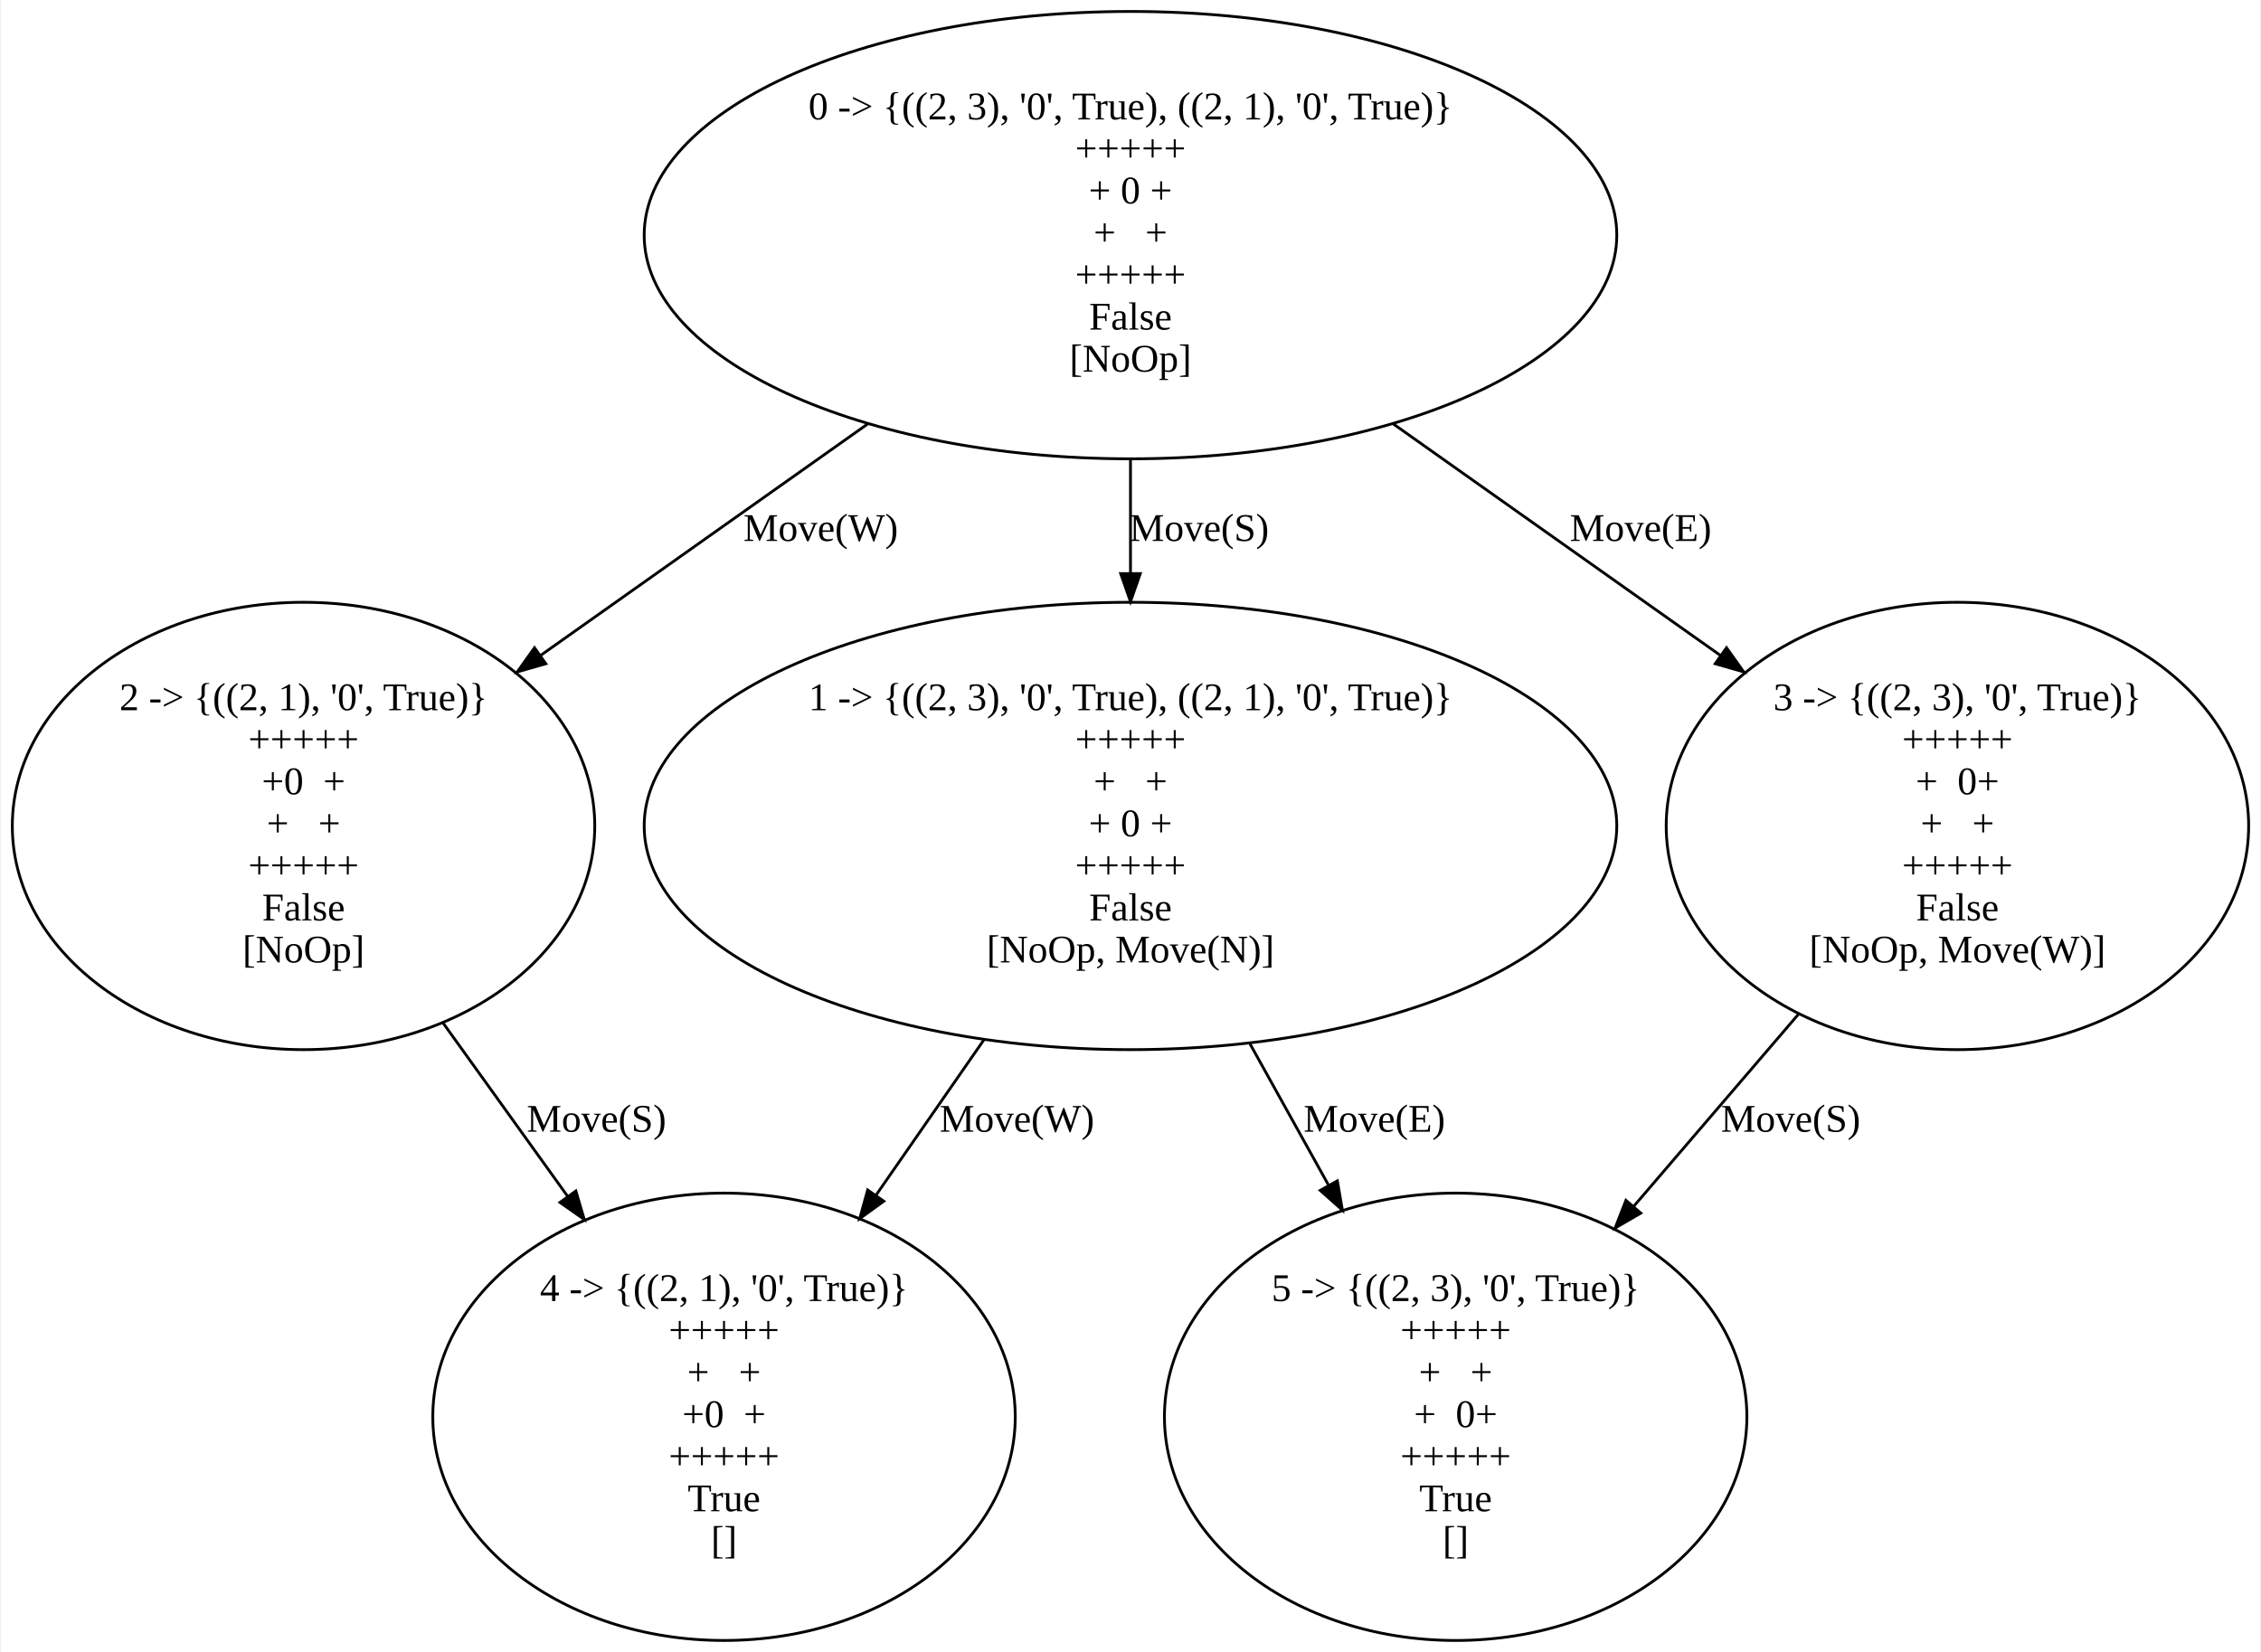
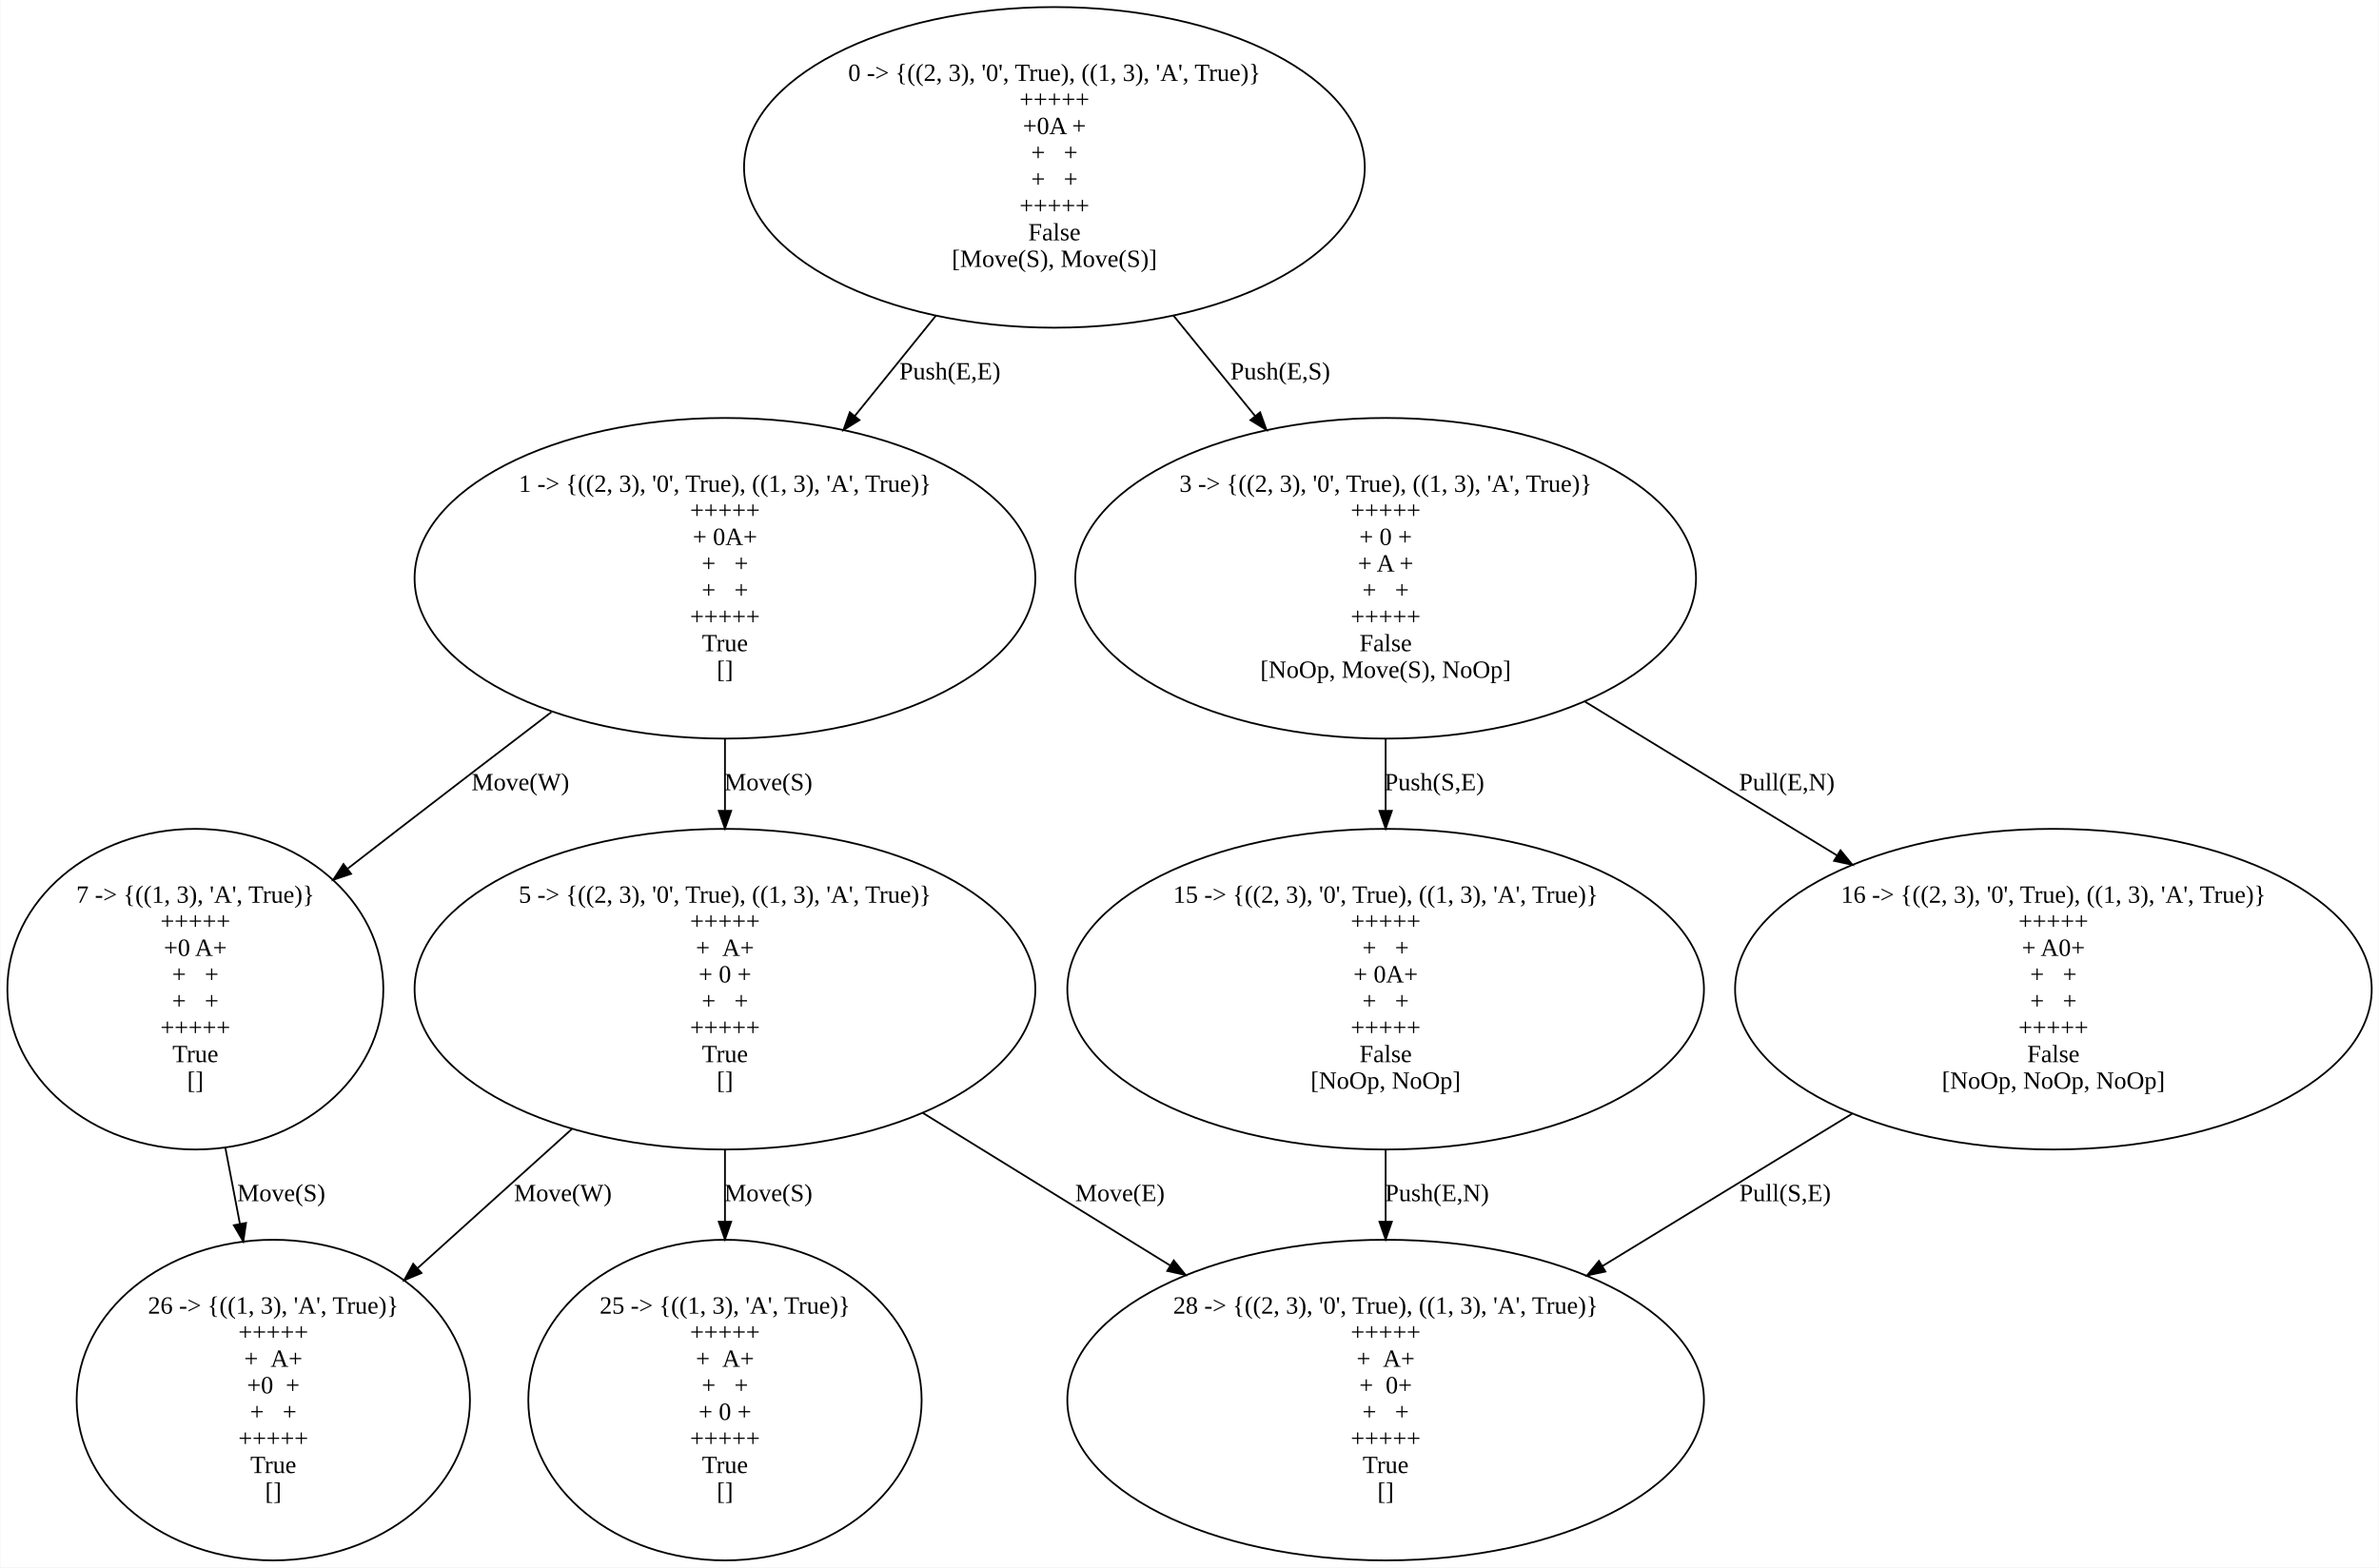
- <svg xmlns="http://www.w3.org/2000/svg" width="806pt" height="589pt" viewBox="0.00 0.00 805.89 589.42">
-   <g id="graph0" class="graph" transform="scale(1 1) rotate(0) translate(4 585.42)">
-     <polygon fill="white" stroke="transparent" points="-4,4 -4,-585.42 801.89,-585.42 801.89,4 -4,4" />
+ <svg xmlns="http://www.w3.org/2000/svg" width="1343pt" height="885pt" viewBox="0.00 0.00 1342.67 885.08">
+   <g id="graph0" class="graph" transform="scale(1 1) rotate(0) translate(4 881.08)">
+     <polygon fill="white" stroke="transparent" points="-4,4 -4,-881.08 1338.67,-881.08 1338.67,4 -4,4" />
    <g id="node1" class="node">
-       <ellipse fill="none" stroke="black" cx="398.94" cy="-501.52" rx="173.48" ry="79.81" />
-       <text text-anchor="middle" x="398.94" y="-542.82" font-family="Times New Roman,serif" font-size="14.00">0 -&gt; {((2, 3), '0', True), ((2, 1), '0', True)}</text>
-       <text text-anchor="middle" x="398.94" y="-527.82" font-family="Times New Roman,serif" font-size="14.00">+++++</text>
-       <text text-anchor="middle" x="398.94" y="-512.82" font-family="Times New Roman,serif" font-size="14.00">+ 0 +</text>
-       <text text-anchor="middle" x="398.94" y="-497.82" font-family="Times New Roman,serif" font-size="14.00">+   +</text>
-       <text text-anchor="middle" x="398.94" y="-482.82" font-family="Times New Roman,serif" font-size="14.00">+++++</text>
-       <text text-anchor="middle" x="398.94" y="-467.82" font-family="Times New Roman,serif" font-size="14.00">False</text>
-       <text text-anchor="middle" x="398.94" y="-452.82" font-family="Times New Roman,serif" font-size="14.00">[NoOp]</text>
+       <ellipse fill="none" stroke="black" cx="591.07" cy="-786.57" rx="175.23" ry="90.52" />
+       <text text-anchor="middle" x="591.07" y="-835.37" font-family="Times New Roman,serif" font-size="14.00">0 -&gt; {((2, 3), '0', True), ((1, 3), 'A', True)}</text>
+       <text text-anchor="middle" x="591.07" y="-820.37" font-family="Times New Roman,serif" font-size="14.00">+++++</text>
+       <text text-anchor="middle" x="591.07" y="-805.37" font-family="Times New Roman,serif" font-size="14.00">+0A +</text>
+       <text text-anchor="middle" x="591.07" y="-790.37" font-family="Times New Roman,serif" font-size="14.00">+   +</text>
+       <text text-anchor="middle" x="591.07" y="-775.37" font-family="Times New Roman,serif" font-size="14.00">+   +</text>
+       <text text-anchor="middle" x="591.07" y="-760.37" font-family="Times New Roman,serif" font-size="14.00">+++++</text>
+       <text text-anchor="middle" x="591.07" y="-745.37" font-family="Times New Roman,serif" font-size="14.00">False</text>
+       <text text-anchor="middle" x="591.07" y="-730.37" font-family="Times New Roman,serif" font-size="14.00">[Move(S), Move(S)]</text>
    </g>
    <g id="node2" class="node">
-       <ellipse fill="none" stroke="black" cx="398.94" cy="-290.71" rx="173.48" ry="79.81" />
-       <text text-anchor="middle" x="398.94" y="-332.01" font-family="Times New Roman,serif" font-size="14.00">1 -&gt; {((2, 3), '0', True), ((2, 1), '0', True)}</text>
-       <text text-anchor="middle" x="398.94" y="-317.01" font-family="Times New Roman,serif" font-size="14.00">+++++</text>
-       <text text-anchor="middle" x="398.94" y="-302.01" font-family="Times New Roman,serif" font-size="14.00">+   +</text>
-       <text text-anchor="middle" x="398.94" y="-287.01" font-family="Times New Roman,serif" font-size="14.00">+ 0 +</text>
-       <text text-anchor="middle" x="398.94" y="-272.01" font-family="Times New Roman,serif" font-size="14.00">+++++</text>
-       <text text-anchor="middle" x="398.94" y="-257.01" font-family="Times New Roman,serif" font-size="14.00">False</text>
-       <text text-anchor="middle" x="398.94" y="-242.01" font-family="Times New Roman,serif" font-size="14.00">[NoOp, Move(N)]</text>
+       <ellipse fill="none" stroke="black" cx="405.07" cy="-554.55" rx="175.23" ry="90.52" />
+       <text text-anchor="middle" x="405.07" y="-603.35" font-family="Times New Roman,serif" font-size="14.00">1 -&gt; {((2, 3), '0', True), ((1, 3), 'A', True)}</text>
+       <text text-anchor="middle" x="405.07" y="-588.35" font-family="Times New Roman,serif" font-size="14.00">+++++</text>
+       <text text-anchor="middle" x="405.07" y="-573.35" font-family="Times New Roman,serif" font-size="14.00">+ 0A+</text>
+       <text text-anchor="middle" x="405.07" y="-558.35" font-family="Times New Roman,serif" font-size="14.00">+   +</text>
+       <text text-anchor="middle" x="405.07" y="-543.35" font-family="Times New Roman,serif" font-size="14.00">+   +</text>
+       <text text-anchor="middle" x="405.07" y="-528.35" font-family="Times New Roman,serif" font-size="14.00">+++++</text>
+       <text text-anchor="middle" x="405.07" y="-513.35" font-family="Times New Roman,serif" font-size="14.00">True</text>
+       <text text-anchor="middle" x="405.07" y="-498.35" font-family="Times New Roman,serif" font-size="14.00">[]</text>
+     </g>
+     <g id="edge7" class="edge">
+       <path fill="none" stroke="black" d="M524.18,-702.85C509.32,-684.48 493.5,-664.91 478.41,-646.24" />
+       <polygon fill="black" stroke="black" points="480.99,-643.88 471.98,-638.3 475.55,-648.28 480.99,-643.88" />
+       <text text-anchor="middle" x="532.07" y="-666.86" font-family="Times New Roman,serif" font-size="14.00">Push(E,E)</text>
+     </g>
+     <g id="node8" class="node">
+       <ellipse fill="none" stroke="black" cx="778.07" cy="-554.55" rx="175.23" ry="90.52" />
+       <text text-anchor="middle" x="778.07" y="-603.35" font-family="Times New Roman,serif" font-size="14.00">3 -&gt; {((2, 3), '0', True), ((1, 3), 'A', True)}</text>
+       <text text-anchor="middle" x="778.07" y="-588.35" font-family="Times New Roman,serif" font-size="14.00">+++++</text>
+       <text text-anchor="middle" x="778.07" y="-573.35" font-family="Times New Roman,serif" font-size="14.00">+ 0 +</text>
+       <text text-anchor="middle" x="778.07" y="-558.35" font-family="Times New Roman,serif" font-size="14.00">+ A +</text>
+       <text text-anchor="middle" x="778.07" y="-543.35" font-family="Times New Roman,serif" font-size="14.00">+   +</text>
+       <text text-anchor="middle" x="778.07" y="-528.35" font-family="Times New Roman,serif" font-size="14.00">+++++</text>
+       <text text-anchor="middle" x="778.07" y="-513.35" font-family="Times New Roman,serif" font-size="14.00">False</text>
+       <text text-anchor="middle" x="778.07" y="-498.35" font-family="Times New Roman,serif" font-size="14.00">[NoOp, Move(S), NoOp]</text>
+     </g>
+     <g id="edge12" class="edge">
+       <path fill="none" stroke="black" d="M658.31,-702.85C673.25,-684.48 689.15,-664.91 704.33,-646.24" />
+       <polygon fill="black" stroke="black" points="707.2,-648.27 710.79,-638.3 701.76,-643.86 707.2,-648.27" />
+       <text text-anchor="middle" x="718.57" y="-666.86" font-family="Times New Roman,serif" font-size="14.00">Push(E,S)</text>
+     </g>
+     <g id="node3" class="node">
+       <ellipse fill="none" stroke="black" cx="405.07" cy="-322.53" rx="175.23" ry="90.52" />
+       <text text-anchor="middle" x="405.07" y="-371.33" font-family="Times New Roman,serif" font-size="14.00">5 -&gt; {((2, 3), '0', True), ((1, 3), 'A', True)}</text>
+       <text text-anchor="middle" x="405.07" y="-356.33" font-family="Times New Roman,serif" font-size="14.00">+++++</text>
+       <text text-anchor="middle" x="405.07" y="-341.33" font-family="Times New Roman,serif" font-size="14.00">+  A+</text>
+       <text text-anchor="middle" x="405.07" y="-326.33" font-family="Times New Roman,serif" font-size="14.00">+ 0 +</text>
+       <text text-anchor="middle" x="405.07" y="-311.33" font-family="Times New Roman,serif" font-size="14.00">+   +</text>
+       <text text-anchor="middle" x="405.07" y="-296.33" font-family="Times New Roman,serif" font-size="14.00">+++++</text>
+       <text text-anchor="middle" x="405.07" y="-281.33" font-family="Times New Roman,serif" font-size="14.00">True</text>
+       <text text-anchor="middle" x="405.07" y="-266.33" font-family="Times New Roman,serif" font-size="14.00">[]</text>
+     </g>
+     <g id="edge4" class="edge">
+       <path fill="none" stroke="black" d="M405.07,-463.96C405.07,-450.69 405.07,-436.95 405.07,-423.48" />
+       <polygon fill="black" stroke="black" points="408.57,-423.25 405.07,-413.25 401.57,-423.25 408.57,-423.25" />
+       <text text-anchor="middle" x="429.57" y="-434.84" font-family="Times New Roman,serif" font-size="14.00">Move(S)</text>
+     </g>
+     <g id="node7" class="node">
+       <ellipse fill="none" stroke="black" cx="106.07" cy="-322.53" rx="106.13" ry="90.52" />
+       <text text-anchor="middle" x="106.07" y="-371.33" font-family="Times New Roman,serif" font-size="14.00">7 -&gt; {((1, 3), 'A', True)}</text>
+       <text text-anchor="middle" x="106.07" y="-356.33" font-family="Times New Roman,serif" font-size="14.00">+++++</text>
+       <text text-anchor="middle" x="106.07" y="-341.33" font-family="Times New Roman,serif" font-size="14.00">+0 A+</text>
+       <text text-anchor="middle" x="106.07" y="-326.33" font-family="Times New Roman,serif" font-size="14.00">+   +</text>
+       <text text-anchor="middle" x="106.07" y="-311.33" font-family="Times New Roman,serif" font-size="14.00">+   +</text>
+       <text text-anchor="middle" x="106.07" y="-296.33" font-family="Times New Roman,serif" font-size="14.00">+++++</text>
+       <text text-anchor="middle" x="106.07" y="-281.33" font-family="Times New Roman,serif" font-size="14.00">True</text>
+       <text text-anchor="middle" x="106.07" y="-266.33" font-family="Times New Roman,serif" font-size="14.00">[]</text>
+     </g>
+     <g id="edge6" class="edge">
+       <path fill="none" stroke="black" d="M307.06,-478.97C279.23,-457.72 248.92,-434.51 221.07,-413.04 211.67,-405.8 201.87,-398.21 192.11,-390.64" />
+       <polygon fill="black" stroke="black" points="193.98,-387.66 183.93,-384.29 189.69,-393.19 193.98,-387.66" />
+       <text text-anchor="middle" x="289.57" y="-434.84" font-family="Times New Roman,serif" font-size="14.00">Move(W)</text>
+     </g>
+     <g id="node4" class="node">
+       <ellipse fill="none" stroke="black" cx="405.07" cy="-90.51" rx="111.03" ry="90.52" />
+       <text text-anchor="middle" x="405.07" y="-139.31" font-family="Times New Roman,serif" font-size="14.00">25 -&gt; {((1, 3), 'A', True)}</text>
+       <text text-anchor="middle" x="405.07" y="-124.31" font-family="Times New Roman,serif" font-size="14.00">+++++</text>
+       <text text-anchor="middle" x="405.07" y="-109.31" font-family="Times New Roman,serif" font-size="14.00">+  A+</text>
+       <text text-anchor="middle" x="405.07" y="-94.31" font-family="Times New Roman,serif" font-size="14.00">+   +</text>
+       <text text-anchor="middle" x="405.07" y="-79.31" font-family="Times New Roman,serif" font-size="14.00">+ 0 +</text>
+       <text text-anchor="middle" x="405.07" y="-64.31" font-family="Times New Roman,serif" font-size="14.00">+++++</text>
+       <text text-anchor="middle" x="405.07" y="-49.31" font-family="Times New Roman,serif" font-size="14.00">True</text>
+       <text text-anchor="middle" x="405.07" y="-34.31" font-family="Times New Roman,serif" font-size="14.00">[]</text>
+     </g>
+     <g id="edge1" class="edge">
+       <path fill="none" stroke="black" d="M405.07,-231.94C405.07,-218.67 405.07,-204.93 405.07,-191.46" />
+       <polygon fill="black" stroke="black" points="408.57,-191.23 405.07,-181.23 401.57,-191.23 408.57,-191.23" />
+       <text text-anchor="middle" x="429.57" y="-202.82" font-family="Times New Roman,serif" font-size="14.00">Move(S)</text>
+     </g>
+     <g id="node5" class="node">
+       <ellipse fill="none" stroke="black" cx="150.07" cy="-90.51" rx="111.03" ry="90.52" />
+       <text text-anchor="middle" x="150.07" y="-139.31" font-family="Times New Roman,serif" font-size="14.00">26 -&gt; {((1, 3), 'A', True)}</text>
+       <text text-anchor="middle" x="150.07" y="-124.31" font-family="Times New Roman,serif" font-size="14.00">+++++</text>
+       <text text-anchor="middle" x="150.07" y="-109.31" font-family="Times New Roman,serif" font-size="14.00">+  A+</text>
+       <text text-anchor="middle" x="150.07" y="-94.31" font-family="Times New Roman,serif" font-size="14.00">+0  +</text>
+       <text text-anchor="middle" x="150.07" y="-79.31" font-family="Times New Roman,serif" font-size="14.00">+   +</text>
+       <text text-anchor="middle" x="150.07" y="-64.31" font-family="Times New Roman,serif" font-size="14.00">+++++</text>
+       <text text-anchor="middle" x="150.07" y="-49.31" font-family="Times New Roman,serif" font-size="14.00">True</text>
+       <text text-anchor="middle" x="150.07" y="-34.31" font-family="Times New Roman,serif" font-size="14.00">[]</text>
+     </g>
+     <g id="edge2" class="edge">
+       <path fill="none" stroke="black" d="M318.73,-243.65C290.6,-218.28 259.48,-190.2 231.7,-165.15" />
+       <polygon fill="black" stroke="black" points="233.73,-162.27 223.96,-158.17 229.04,-167.46 233.73,-162.27" />
+       <text text-anchor="middle" x="313.57" y="-202.82" font-family="Times New Roman,serif" font-size="14.00">Move(W)</text>
+     </g>
+     <g id="node6" class="node">
+       <ellipse fill="none" stroke="black" cx="778.07" cy="-90.51" rx="179.71" ry="90.52" />
+       <text text-anchor="middle" x="778.07" y="-139.31" font-family="Times New Roman,serif" font-size="14.00">28 -&gt; {((2, 3), '0', True), ((1, 3), 'A', True)}</text>
+       <text text-anchor="middle" x="778.07" y="-124.31" font-family="Times New Roman,serif" font-size="14.00">+++++</text>
+       <text text-anchor="middle" x="778.07" y="-109.31" font-family="Times New Roman,serif" font-size="14.00">+  A+</text>
+       <text text-anchor="middle" x="778.07" y="-94.31" font-family="Times New Roman,serif" font-size="14.00">+  0+</text>
+       <text text-anchor="middle" x="778.07" y="-79.31" font-family="Times New Roman,serif" font-size="14.00">+   +</text>
+       <text text-anchor="middle" x="778.07" y="-64.31" font-family="Times New Roman,serif" font-size="14.00">+++++</text>
+       <text text-anchor="middle" x="778.07" y="-49.31" font-family="Times New Roman,serif" font-size="14.00">True</text>
+       <text text-anchor="middle" x="778.07" y="-34.31" font-family="Times New Roman,serif" font-size="14.00">[]</text>
    </g>
    <g id="edge3" class="edge">
-       <path fill="none" stroke="black" d="M398.94,-421.57C398.94,-408.32 398.94,-394.49 398.94,-381" />
-       <polygon fill="black" stroke="black" points="402.44,-380.76 398.94,-370.76 395.44,-380.76 402.44,-380.76" />
-       <text text-anchor="middle" x="423.44" y="-392.41" font-family="Times New Roman,serif" font-size="14.00">Move(S)</text>
-     </g>
-     <g id="node5" class="node">
-       <ellipse fill="none" stroke="black" cx="103.94" cy="-290.71" rx="103.89" ry="79.81" />
-       <text text-anchor="middle" x="103.94" y="-332.01" font-family="Times New Roman,serif" font-size="14.00">2 -&gt; {((2, 1), '0', True)}</text>
-       <text text-anchor="middle" x="103.94" y="-317.01" font-family="Times New Roman,serif" font-size="14.00">+++++</text>
-       <text text-anchor="middle" x="103.94" y="-302.01" font-family="Times New Roman,serif" font-size="14.00">+0  +</text>
-       <text text-anchor="middle" x="103.94" y="-287.01" font-family="Times New Roman,serif" font-size="14.00">+   +</text>
-       <text text-anchor="middle" x="103.94" y="-272.01" font-family="Times New Roman,serif" font-size="14.00">+++++</text>
-       <text text-anchor="middle" x="103.94" y="-257.01" font-family="Times New Roman,serif" font-size="14.00">False</text>
-       <text text-anchor="middle" x="103.94" y="-242.01" font-family="Times New Roman,serif" font-size="14.00">[NoOp]</text>
+       <path fill="none" stroke="black" d="M516.73,-252.67C560.78,-225.5 611.52,-194.21 656.5,-166.48" />
+       <polygon fill="black" stroke="black" points="658.45,-169.39 665.12,-161.16 654.77,-163.43 658.45,-169.39" />
+       <text text-anchor="middle" x="628.07" y="-202.82" font-family="Times New Roman,serif" font-size="14.00">Move(E)</text>
    </g>
    <g id="edge5" class="edge">
-       <path fill="none" stroke="black" d="M305.2,-434.16C267.71,-407.63 224.86,-377.29 188.36,-351.46" />
-       <polygon fill="black" stroke="black" points="190.37,-348.6 180.19,-345.68 186.33,-354.31 190.37,-348.6" />
-       <text text-anchor="middle" x="288.44" y="-392.41" font-family="Times New Roman,serif" font-size="14.00">Move(W)</text>
+       <path fill="none" stroke="black" d="M123.01,-232.93C125.71,-218.84 128.51,-204.19 131.25,-189.9" />
+       <polygon fill="black" stroke="black" points="134.68,-190.55 133.13,-180.07 127.81,-189.23 134.68,-190.55" />
+       <text text-anchor="middle" x="154.57" y="-202.82" font-family="Times New Roman,serif" font-size="14.00">Move(S)</text>
    </g>
-     <g id="node6" class="node">
-       <ellipse fill="none" stroke="black" cx="693.94" cy="-290.71" rx="103.89" ry="79.81" />
-       <text text-anchor="middle" x="693.94" y="-332.01" font-family="Times New Roman,serif" font-size="14.00">3 -&gt; {((2, 3), '0', True)}</text>
-       <text text-anchor="middle" x="693.94" y="-317.01" font-family="Times New Roman,serif" font-size="14.00">+++++</text>
-       <text text-anchor="middle" x="693.94" y="-302.01" font-family="Times New Roman,serif" font-size="14.00">+  0+</text>
-       <text text-anchor="middle" x="693.94" y="-287.01" font-family="Times New Roman,serif" font-size="14.00">+   +</text>
-       <text text-anchor="middle" x="693.94" y="-272.01" font-family="Times New Roman,serif" font-size="14.00">+++++</text>
-       <text text-anchor="middle" x="693.94" y="-257.01" font-family="Times New Roman,serif" font-size="14.00">False</text>
-       <text text-anchor="middle" x="693.94" y="-242.01" font-family="Times New Roman,serif" font-size="14.00">[NoOp, Move(W)]</text>
+     <g id="node9" class="node">
+       <ellipse fill="none" stroke="black" cx="778.07" cy="-322.53" rx="179.71" ry="90.52" />
+       <text text-anchor="middle" x="778.07" y="-371.33" font-family="Times New Roman,serif" font-size="14.00">15 -&gt; {((2, 3), '0', True), ((1, 3), 'A', True)}</text>
+       <text text-anchor="middle" x="778.07" y="-356.33" font-family="Times New Roman,serif" font-size="14.00">+++++</text>
+       <text text-anchor="middle" x="778.07" y="-341.33" font-family="Times New Roman,serif" font-size="14.00">+   +</text>
+       <text text-anchor="middle" x="778.07" y="-326.33" font-family="Times New Roman,serif" font-size="14.00">+ 0A+</text>
+       <text text-anchor="middle" x="778.07" y="-311.33" font-family="Times New Roman,serif" font-size="14.00">+   +</text>
+       <text text-anchor="middle" x="778.07" y="-296.33" font-family="Times New Roman,serif" font-size="14.00">+++++</text>
+       <text text-anchor="middle" x="778.07" y="-281.33" font-family="Times New Roman,serif" font-size="14.00">False</text>
+       <text text-anchor="middle" x="778.07" y="-266.33" font-family="Times New Roman,serif" font-size="14.00">[NoOp, NoOp]</text>
    </g>
-     <g id="edge7" class="edge">
-       <path fill="none" stroke="black" d="M492.69,-434.16C530.18,-407.63 573.03,-377.29 609.53,-351.46" />
-       <polygon fill="black" stroke="black" points="611.56,-354.31 617.7,-345.68 607.52,-348.6 611.56,-354.31" />
-       <text text-anchor="middle" x="580.94" y="-392.41" font-family="Times New Roman,serif" font-size="14.00">Move(E)</text>
+     <g id="edge9" class="edge">
+       <path fill="none" stroke="black" d="M778.07,-463.96C778.07,-450.69 778.07,-436.95 778.07,-423.48" />
+       <polygon fill="black" stroke="black" points="781.57,-423.25 778.07,-413.25 774.57,-423.25 781.57,-423.25" />
+       <text text-anchor="middle" x="805.57" y="-434.84" font-family="Times New Roman,serif" font-size="14.00">Push(S,E)</text>
    </g>
-     <g id="node3" class="node">
-       <ellipse fill="none" stroke="black" cx="253.94" cy="-79.9" rx="103.89" ry="79.81" />
-       <text text-anchor="middle" x="253.94" y="-121.2" font-family="Times New Roman,serif" font-size="14.00">4 -&gt; {((2, 1), '0', True)}</text>
-       <text text-anchor="middle" x="253.94" y="-106.2" font-family="Times New Roman,serif" font-size="14.00">+++++</text>
-       <text text-anchor="middle" x="253.94" y="-91.2" font-family="Times New Roman,serif" font-size="14.00">+   +</text>
-       <text text-anchor="middle" x="253.94" y="-76.2" font-family="Times New Roman,serif" font-size="14.00">+0  +</text>
-       <text text-anchor="middle" x="253.94" y="-61.2" font-family="Times New Roman,serif" font-size="14.00">+++++</text>
-       <text text-anchor="middle" x="253.94" y="-46.2" font-family="Times New Roman,serif" font-size="14.00">True</text>
-       <text text-anchor="middle" x="253.94" y="-31.2" font-family="Times New Roman,serif" font-size="14.00">[]</text>
+     <g id="node10" class="node">
+       <ellipse fill="none" stroke="black" cx="1155.07" cy="-322.53" rx="179.71" ry="90.52" />
+       <text text-anchor="middle" x="1155.07" y="-371.33" font-family="Times New Roman,serif" font-size="14.00">16 -&gt; {((2, 3), '0', True), ((1, 3), 'A', True)}</text>
+       <text text-anchor="middle" x="1155.07" y="-356.33" font-family="Times New Roman,serif" font-size="14.00">+++++</text>
+       <text text-anchor="middle" x="1155.07" y="-341.33" font-family="Times New Roman,serif" font-size="14.00">+ A0+</text>
+       <text text-anchor="middle" x="1155.07" y="-326.33" font-family="Times New Roman,serif" font-size="14.00">+   +</text>
+       <text text-anchor="middle" x="1155.07" y="-311.33" font-family="Times New Roman,serif" font-size="14.00">+   +</text>
+       <text text-anchor="middle" x="1155.07" y="-296.33" font-family="Times New Roman,serif" font-size="14.00">+++++</text>
+       <text text-anchor="middle" x="1155.07" y="-281.33" font-family="Times New Roman,serif" font-size="14.00">False</text>
+       <text text-anchor="middle" x="1155.07" y="-266.33" font-family="Times New Roman,serif" font-size="14.00">[NoOp, NoOp, NoOp]</text>
    </g>
-     <g id="edge1" class="edge">
-       <path fill="none" stroke="black" d="M346.6,-214.33C334.07,-196.29 320.68,-177.01 308.08,-158.86" />
-       <polygon fill="black" stroke="black" points="310.93,-156.83 302.35,-150.61 305.18,-160.82 310.93,-156.83" />
-       <text text-anchor="middle" x="358.44" y="-181.61" font-family="Times New Roman,serif" font-size="14.00">Move(W)</text>
+     <g id="edge11" class="edge">
+       <path fill="none" stroke="black" d="M890.41,-485C935.26,-457.64 987.03,-426.05 1032.82,-398.11" />
+       <polygon fill="black" stroke="black" points="1034.88,-400.96 1041.6,-392.76 1031.24,-394.98 1034.88,-400.96" />
+       <text text-anchor="middle" x="1004.57" y="-434.84" font-family="Times New Roman,serif" font-size="14.00">Pull(E,N)</text>
    </g>
-     <g id="node4" class="node">
-       <ellipse fill="none" stroke="black" cx="514.94" cy="-79.9" rx="103.89" ry="79.81" />
-       <text text-anchor="middle" x="514.94" y="-121.2" font-family="Times New Roman,serif" font-size="14.00">5 -&gt; {((2, 3), '0', True)}</text>
-       <text text-anchor="middle" x="514.94" y="-106.2" font-family="Times New Roman,serif" font-size="14.00">+++++</text>
-       <text text-anchor="middle" x="514.94" y="-91.2" font-family="Times New Roman,serif" font-size="14.00">+   +</text>
-       <text text-anchor="middle" x="514.94" y="-76.2" font-family="Times New Roman,serif" font-size="14.00">+  0+</text>
-       <text text-anchor="middle" x="514.94" y="-61.2" font-family="Times New Roman,serif" font-size="14.00">+++++</text>
-       <text text-anchor="middle" x="514.94" y="-46.2" font-family="Times New Roman,serif" font-size="14.00">True</text>
-       <text text-anchor="middle" x="514.94" y="-31.2" font-family="Times New Roman,serif" font-size="14.00">[]</text>
+     <g id="edge8" class="edge">
+       <path fill="none" stroke="black" d="M778.07,-231.94C778.07,-218.67 778.07,-204.93 778.07,-191.46" />
+       <polygon fill="black" stroke="black" points="781.57,-191.23 778.07,-181.23 774.57,-191.23 781.57,-191.23" />
+       <text text-anchor="middle" x="807.07" y="-202.82" font-family="Times New Roman,serif" font-size="14.00">Push(E,N)</text>
    </g>
-     <g id="edge2" class="edge">
-       <path fill="none" stroke="black" d="M441.48,-213.14C450.59,-196.74 460.25,-179.35 469.47,-162.76" />
-       <polygon fill="black" stroke="black" points="472.74,-164.08 474.54,-153.64 466.62,-160.68 472.74,-164.08" />
-       <text text-anchor="middle" x="485.94" y="-181.61" font-family="Times New Roman,serif" font-size="14.00">Move(E)</text>
-     </g>
-     <g id="edge4" class="edge">
-       <path fill="none" stroke="black" d="M153.68,-220.47C167.93,-200.65 183.54,-178.91 198.12,-158.61" />
-       <polygon fill="black" stroke="black" points="201.09,-160.47 204.08,-150.31 195.41,-156.39 201.09,-160.47" />
-       <text text-anchor="middle" x="208.44" y="-181.61" font-family="Times New Roman,serif" font-size="14.00">Move(S)</text>
-     </g>
-     <g id="edge6" class="edge">
-       <path fill="none" stroke="black" d="M637.31,-223.64C618.62,-201.84 597.71,-177.44 578.53,-155.08" />
-       <polygon fill="black" stroke="black" points="580.99,-152.57 571.83,-147.26 575.68,-157.13 580.99,-152.57" />
-       <text text-anchor="middle" x="634.44" y="-181.61" font-family="Times New Roman,serif" font-size="14.00">Move(S)</text>
+     <g id="edge10" class="edge">
+       <path fill="none" stroke="black" d="M1041.44,-252.2C996.94,-225.05 945.79,-193.84 900.47,-166.19" />
+       <polygon fill="black" stroke="black" points="902.14,-163.11 891.78,-160.89 898.5,-169.09 902.14,-163.11" />
+       <text text-anchor="middle" x="1003.57" y="-202.82" font-family="Times New Roman,serif" font-size="14.00">Pull(S,E)</text>
    </g>
  </g>
</svg>
